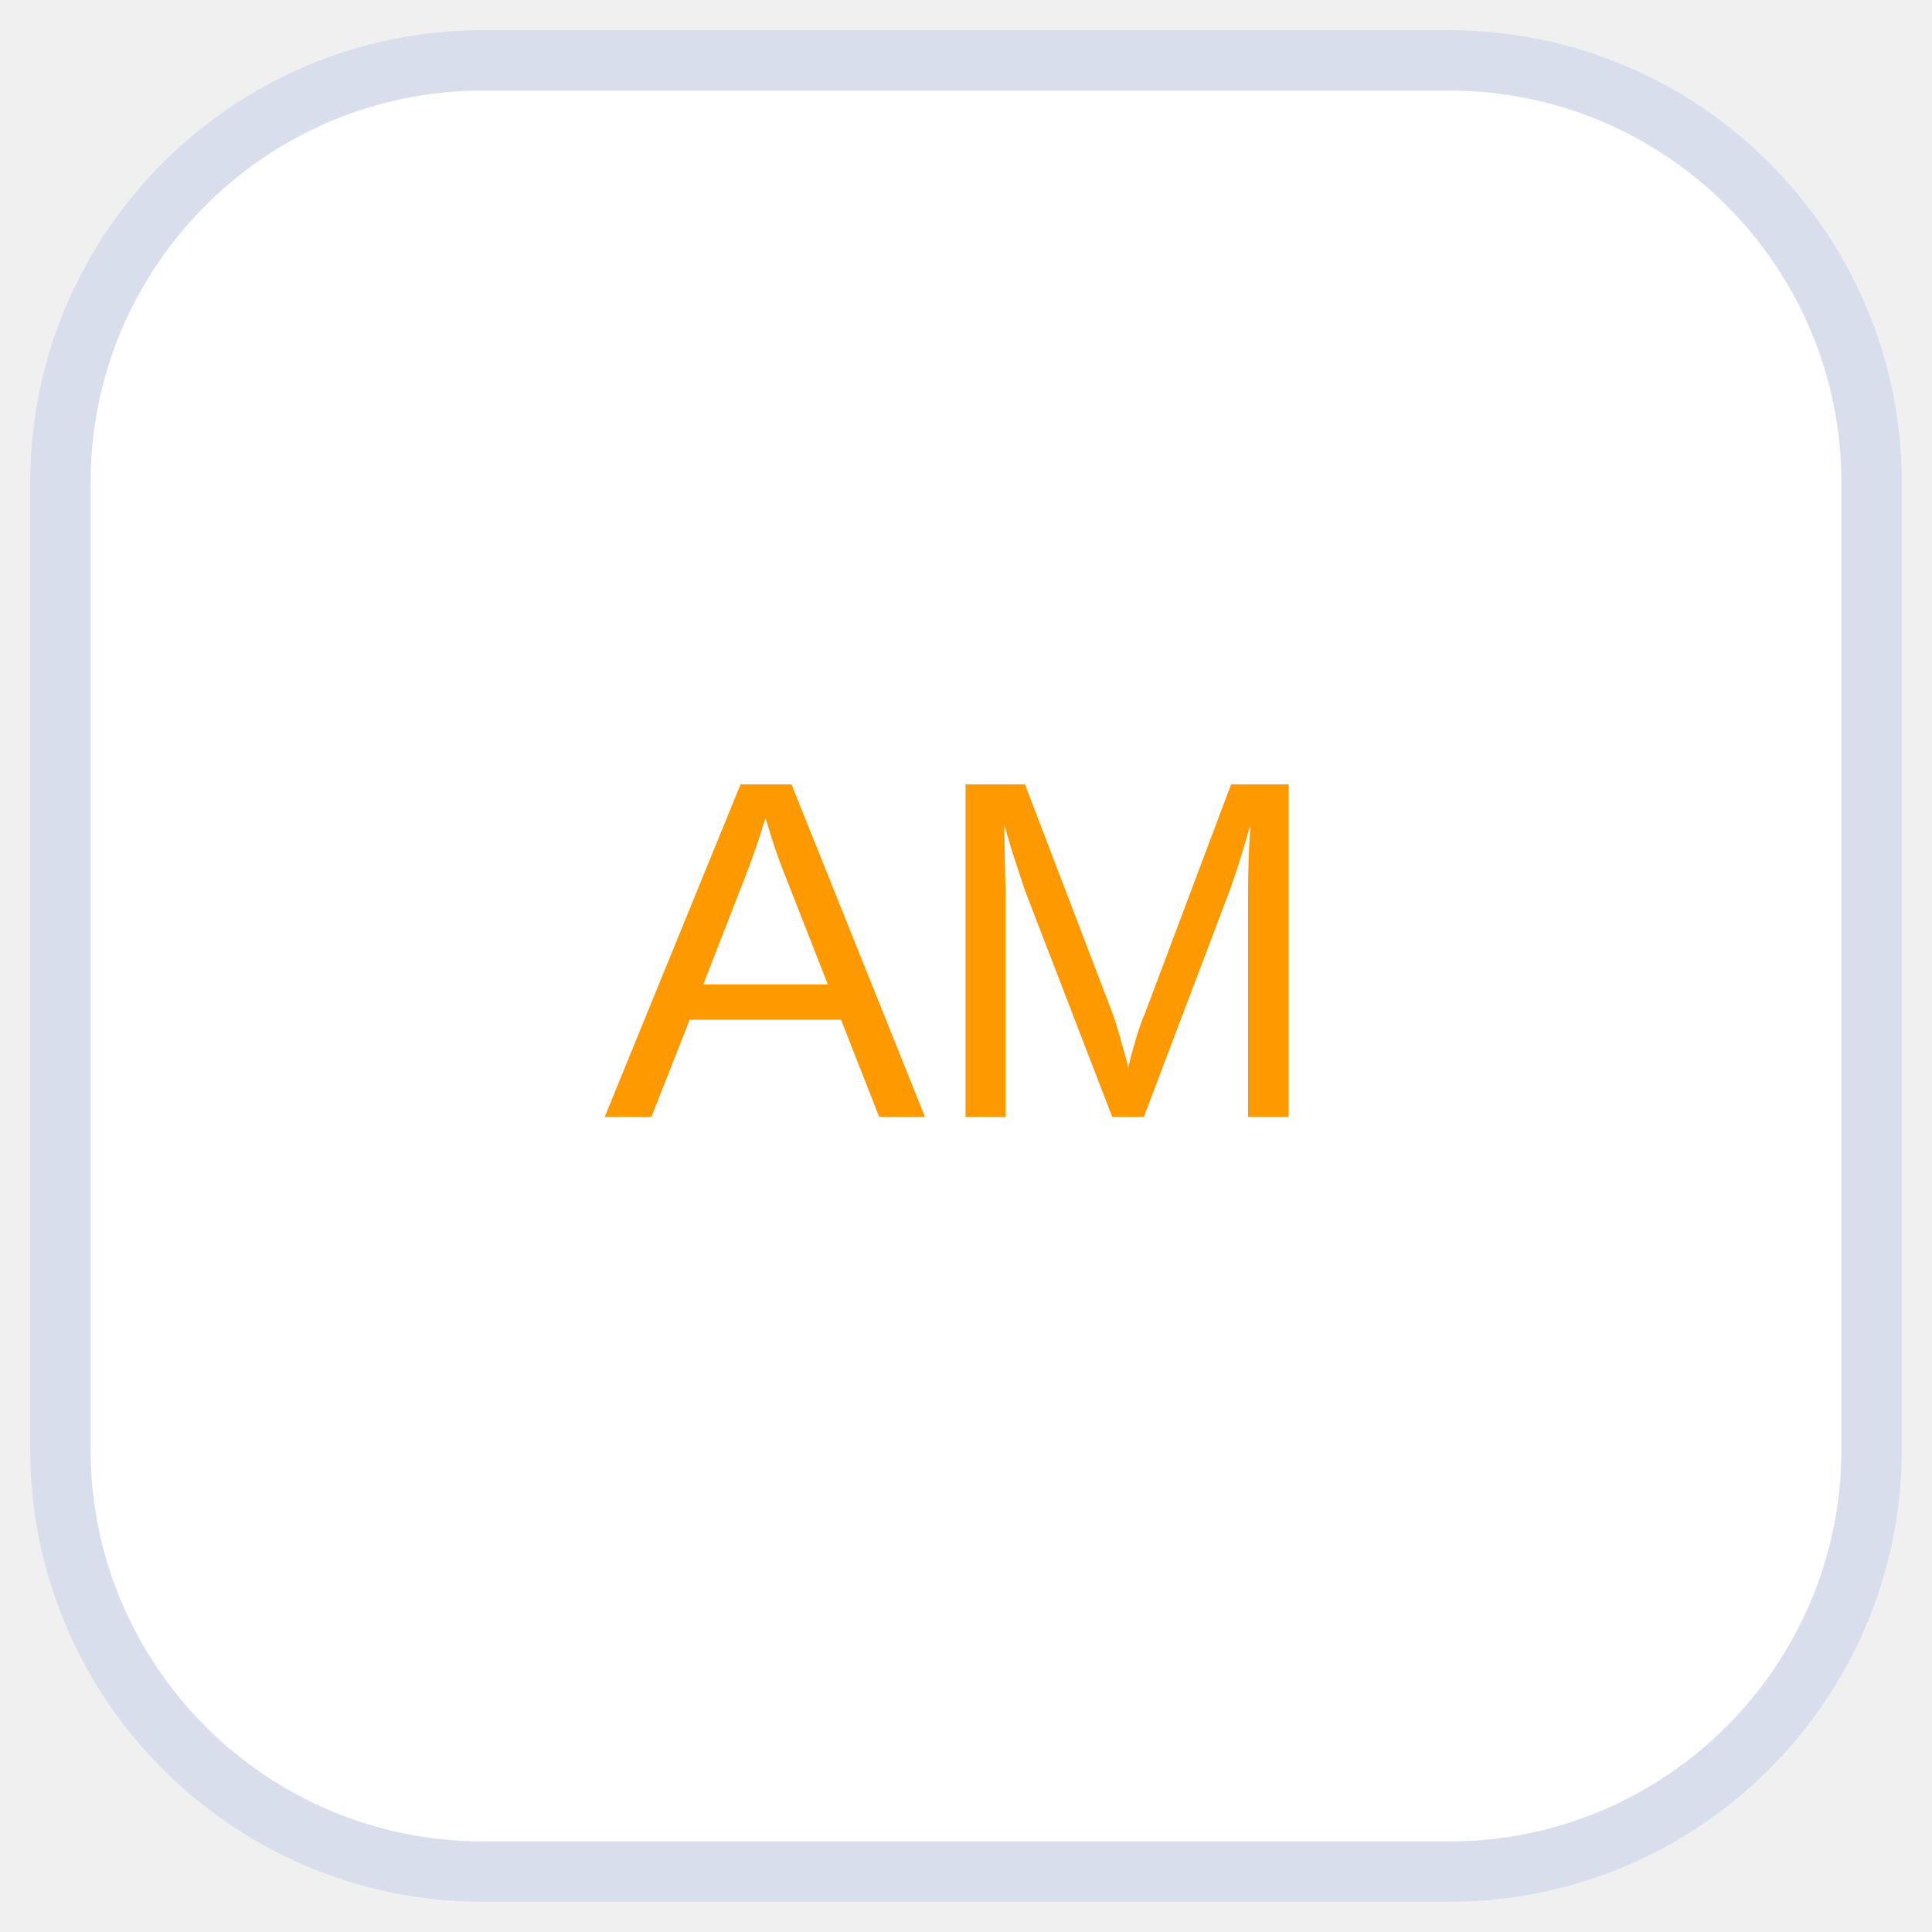
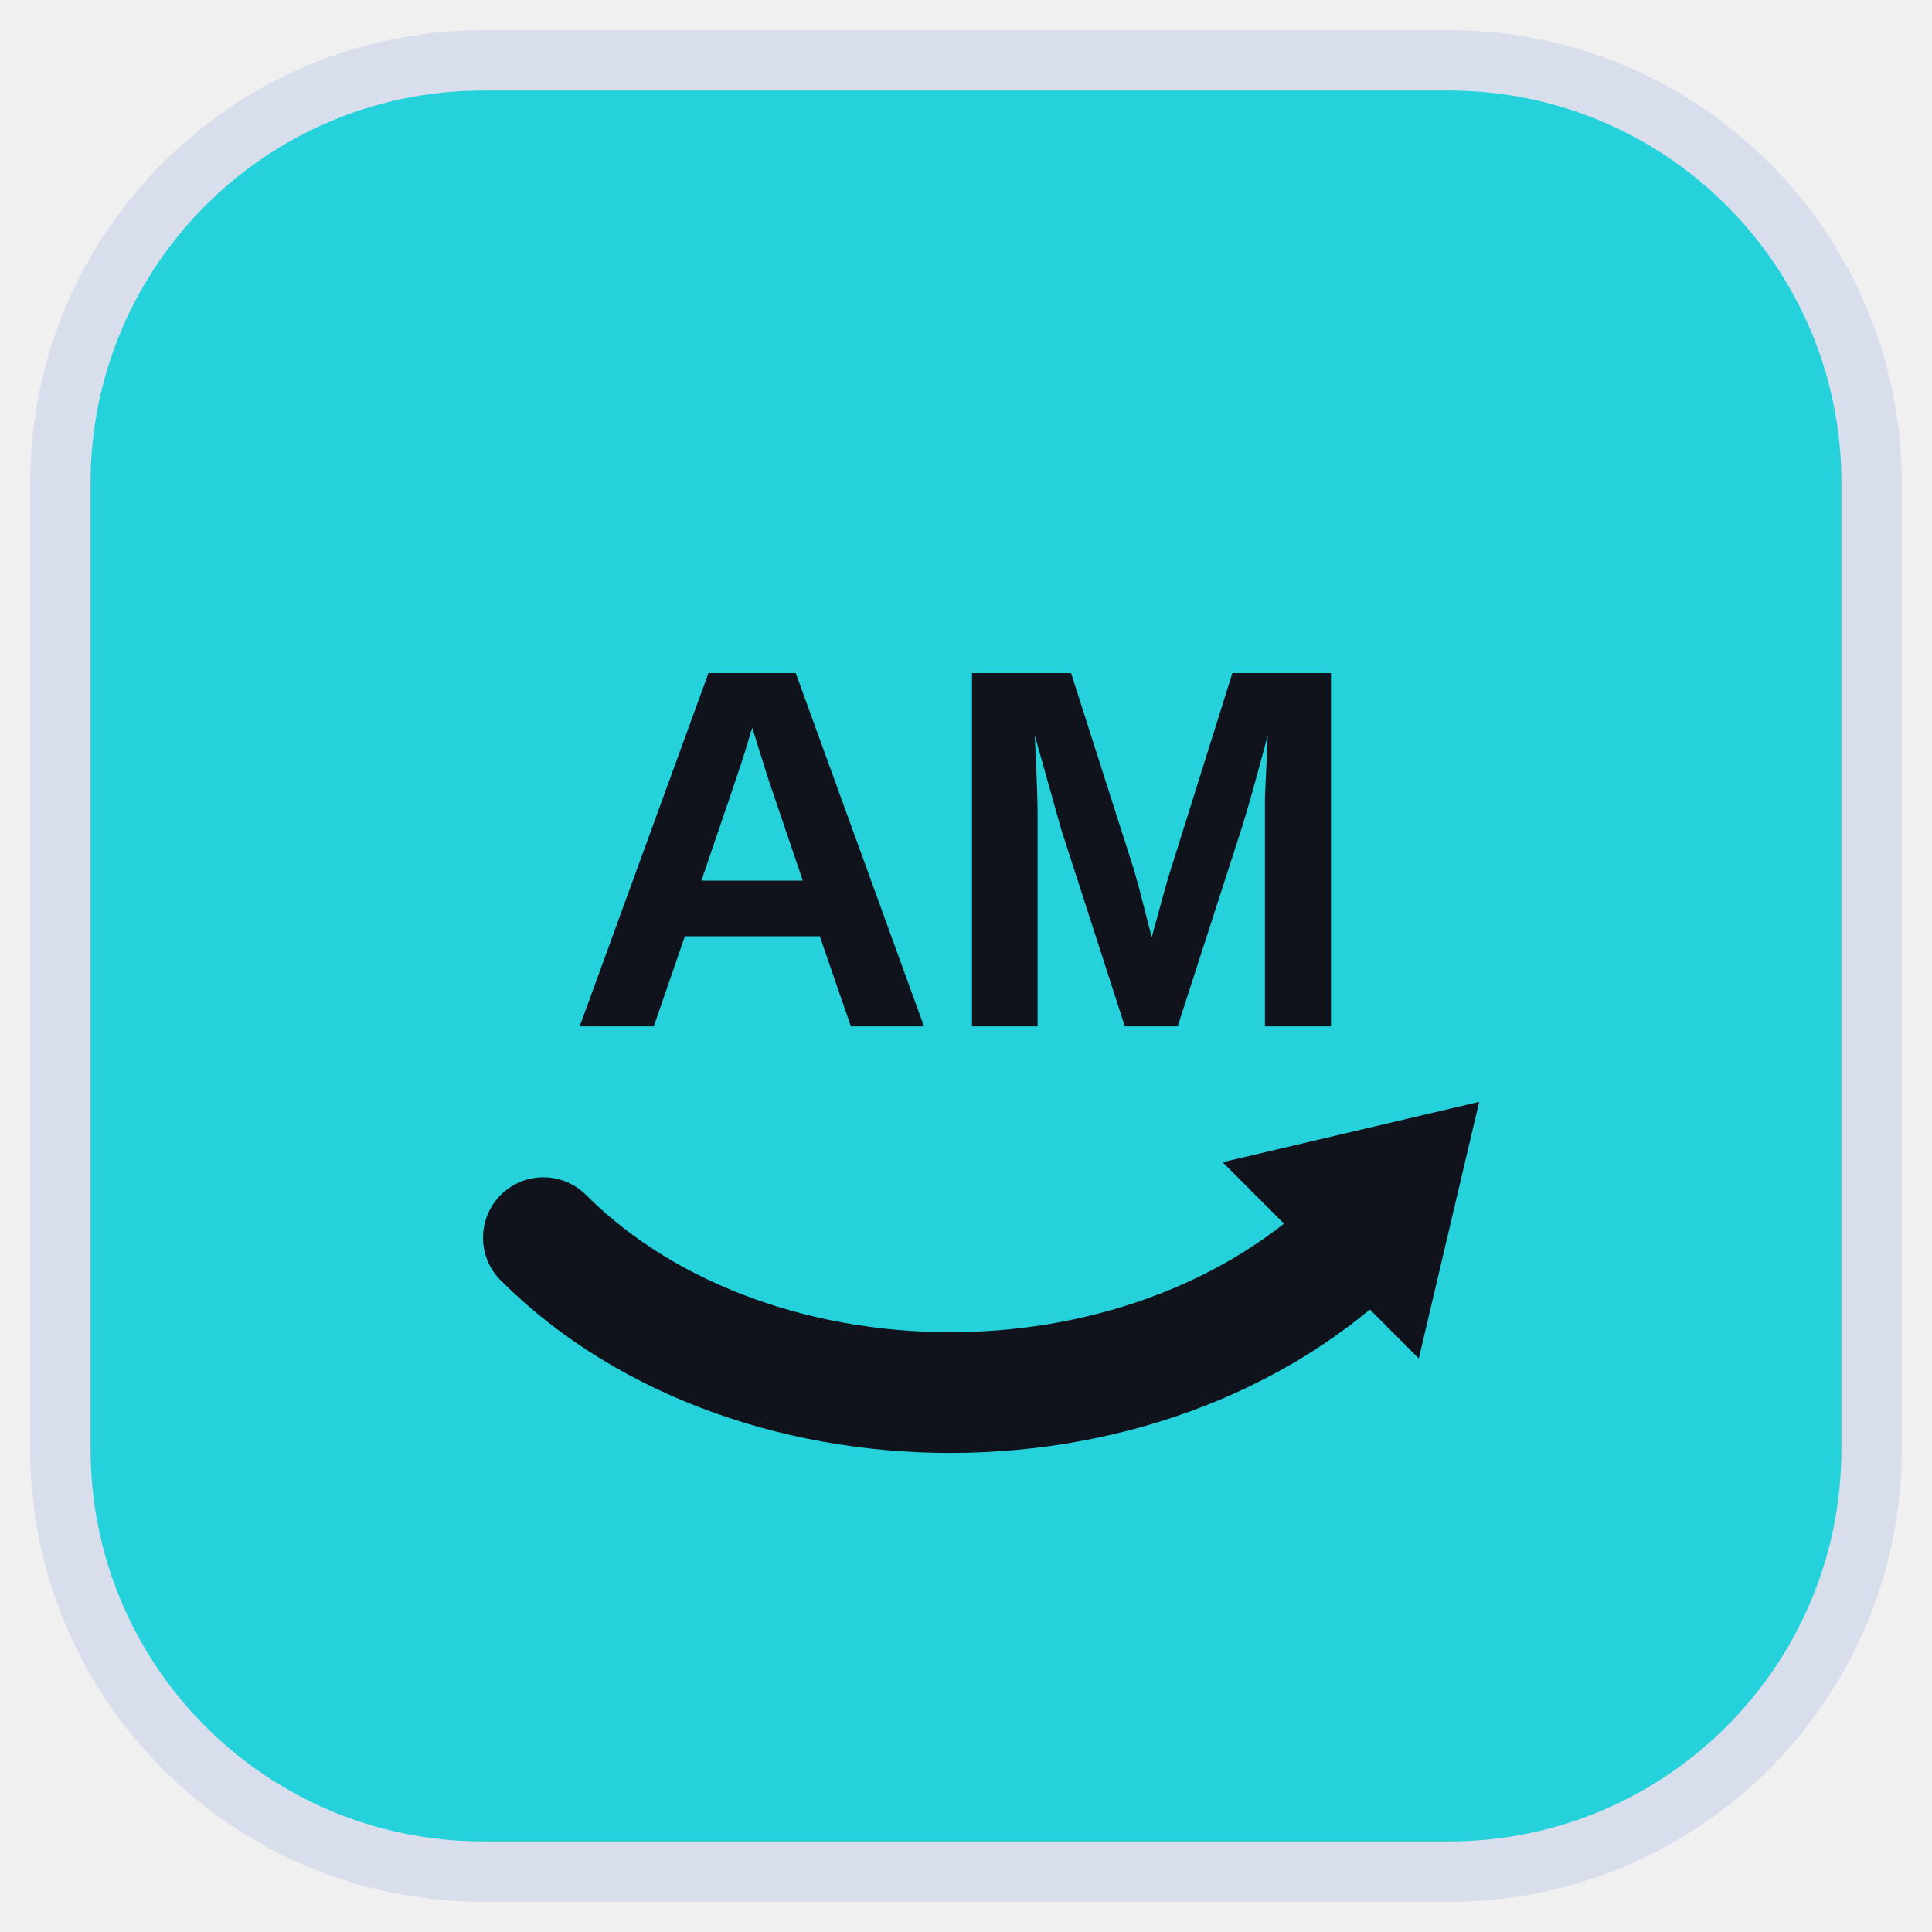
<svg xmlns="http://www.w3.org/2000/svg" viewBox="0 0 64 64">
-   <rect x="2" y="2" width="60" height="60" rx="14" fill="#ffffff" stroke="#d8deeb" stroke-width="2" />
-   <text x="32" y="37" text-anchor="middle" fill="#FF9900" font-size="16" font-family="Arial, sans-serif">AM</text>
+   <rect x="2" y="2" width="60" height="60" rx="14" fill="#25D1DA" stroke="#d8deeb" stroke-width="2" />
+   <text x="32" y="34" text-anchor="middle" fill="#10131b" font-size="17" font-weight="bold" font-family="Arial, sans-serif">AM</text>
+   <path d="M18 41 C 25 48, 39 48, 46 40" fill="none" stroke="#10131b" stroke-width="4" stroke-linecap="round" />
+   <path d="M47 45 L49 36.5 L40.5 38.5 Z" fill="#10131b" />
</svg>
